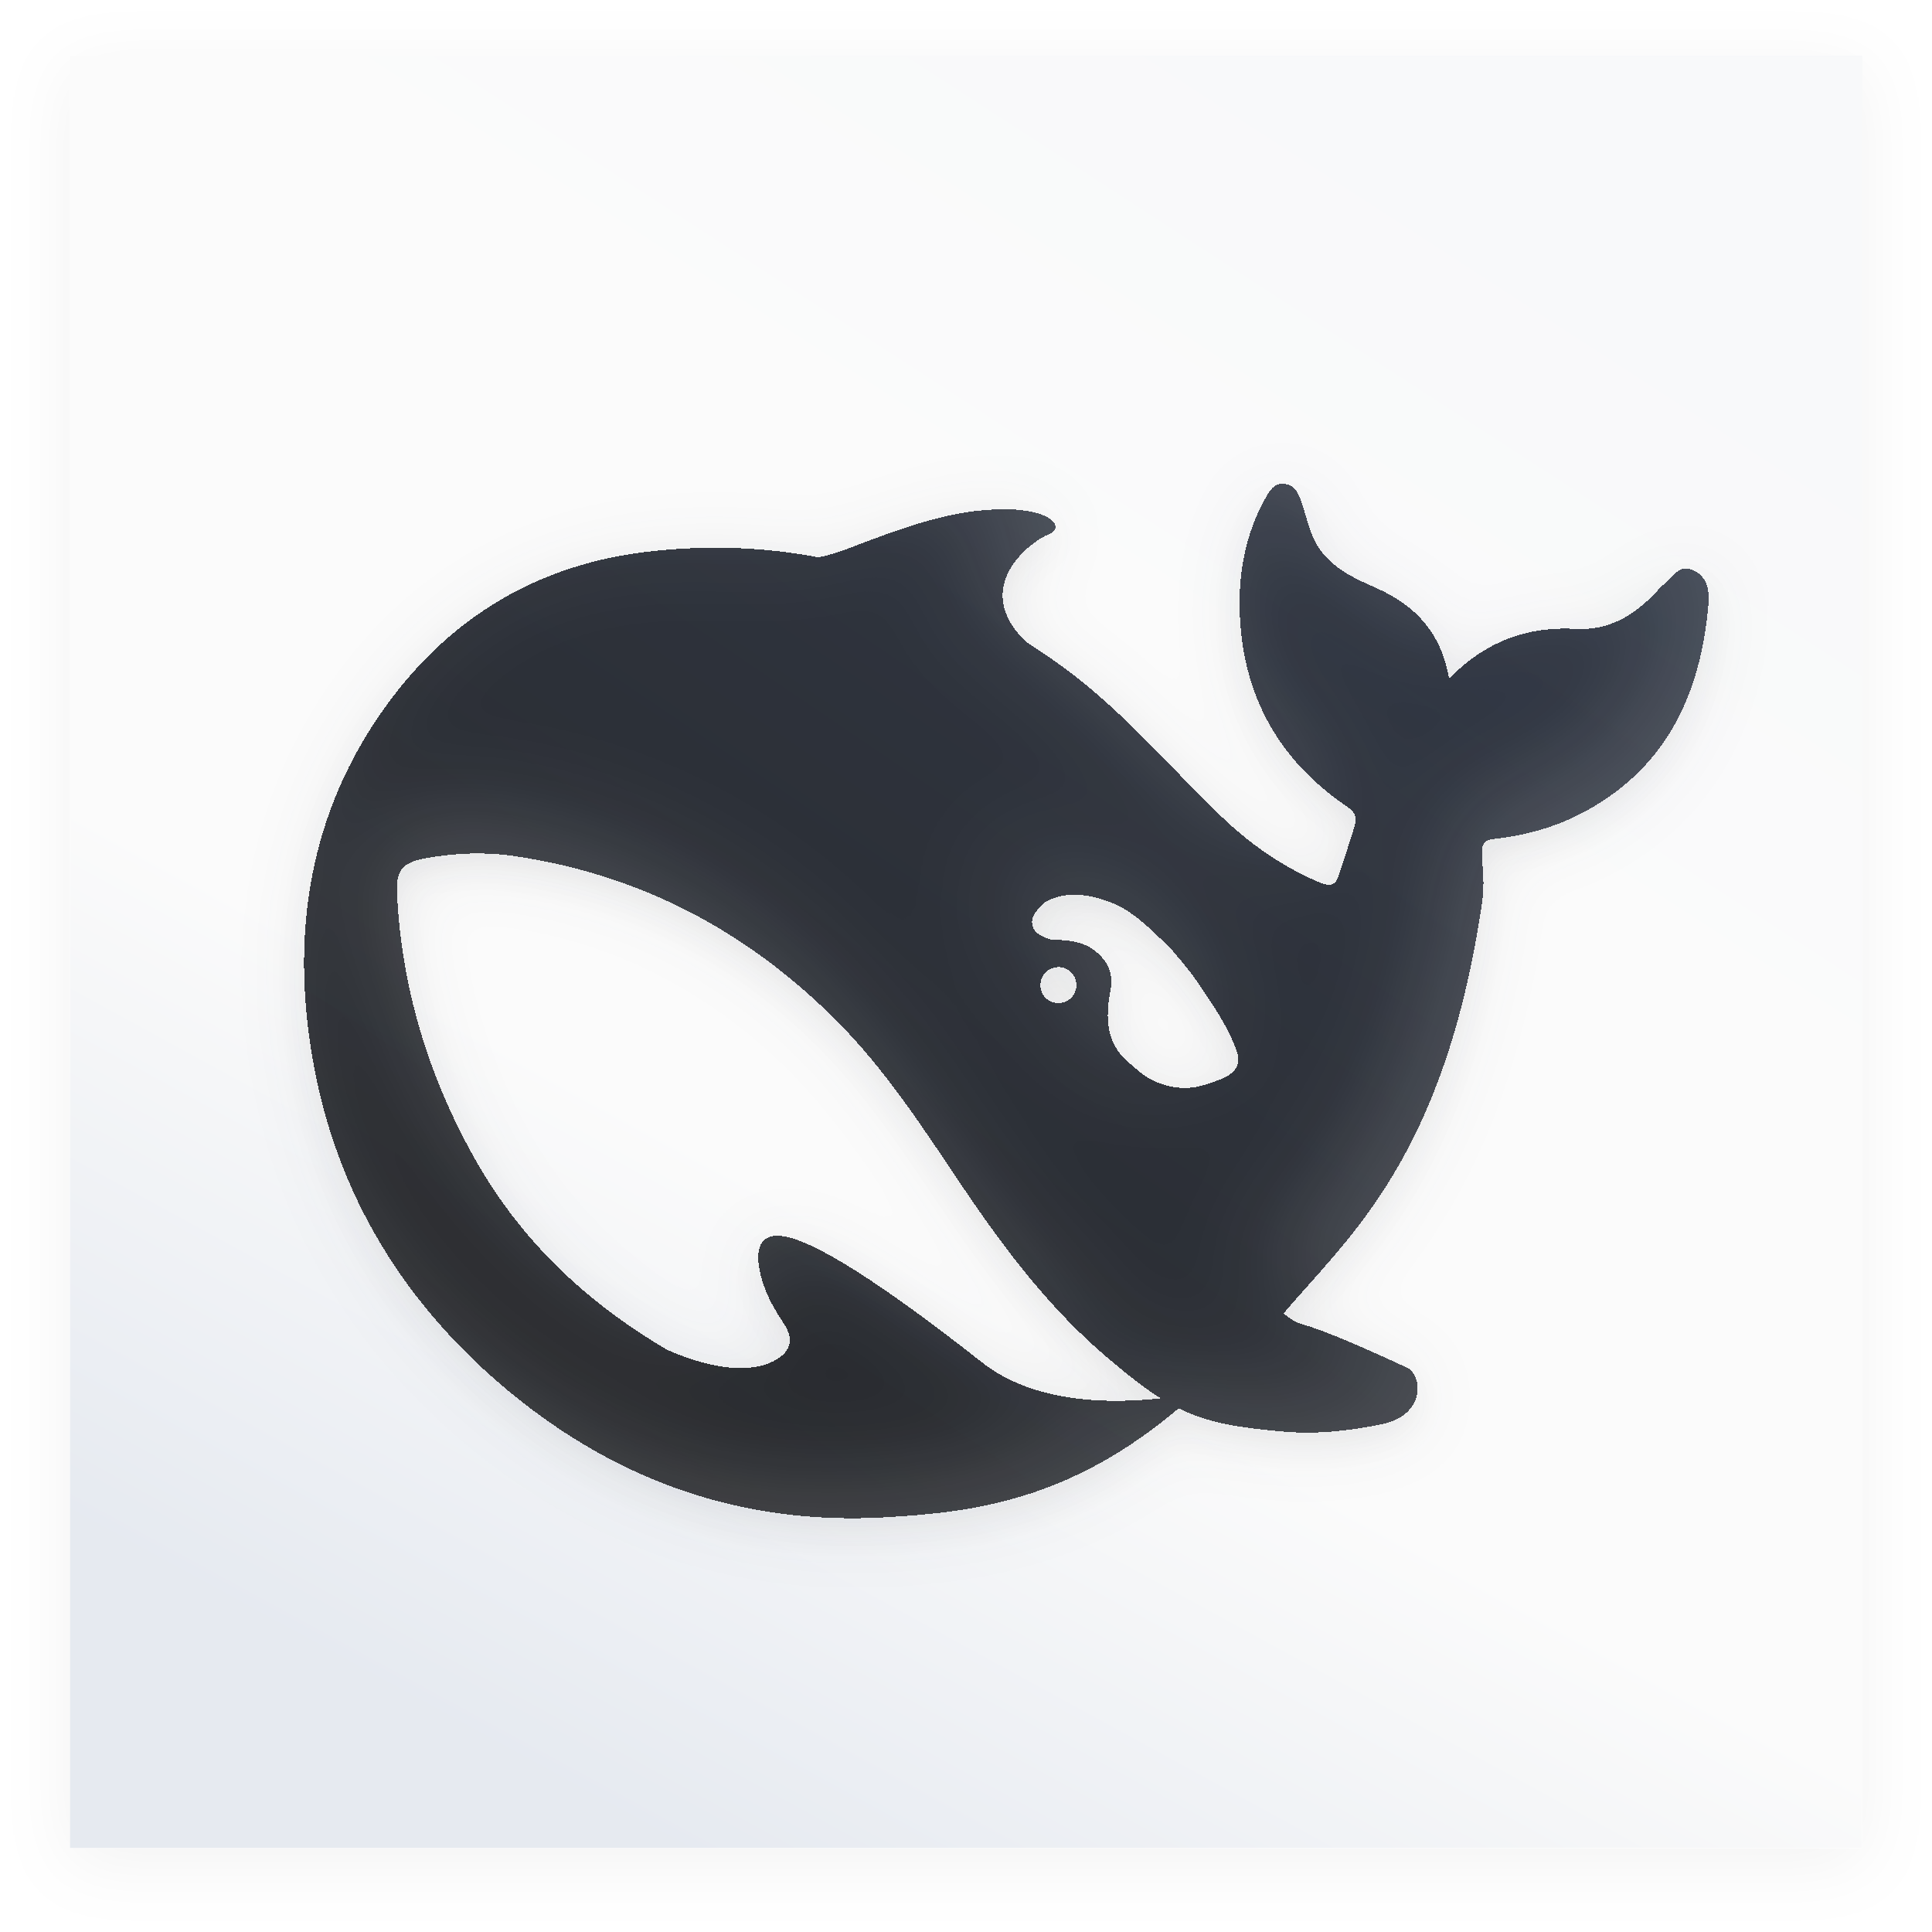
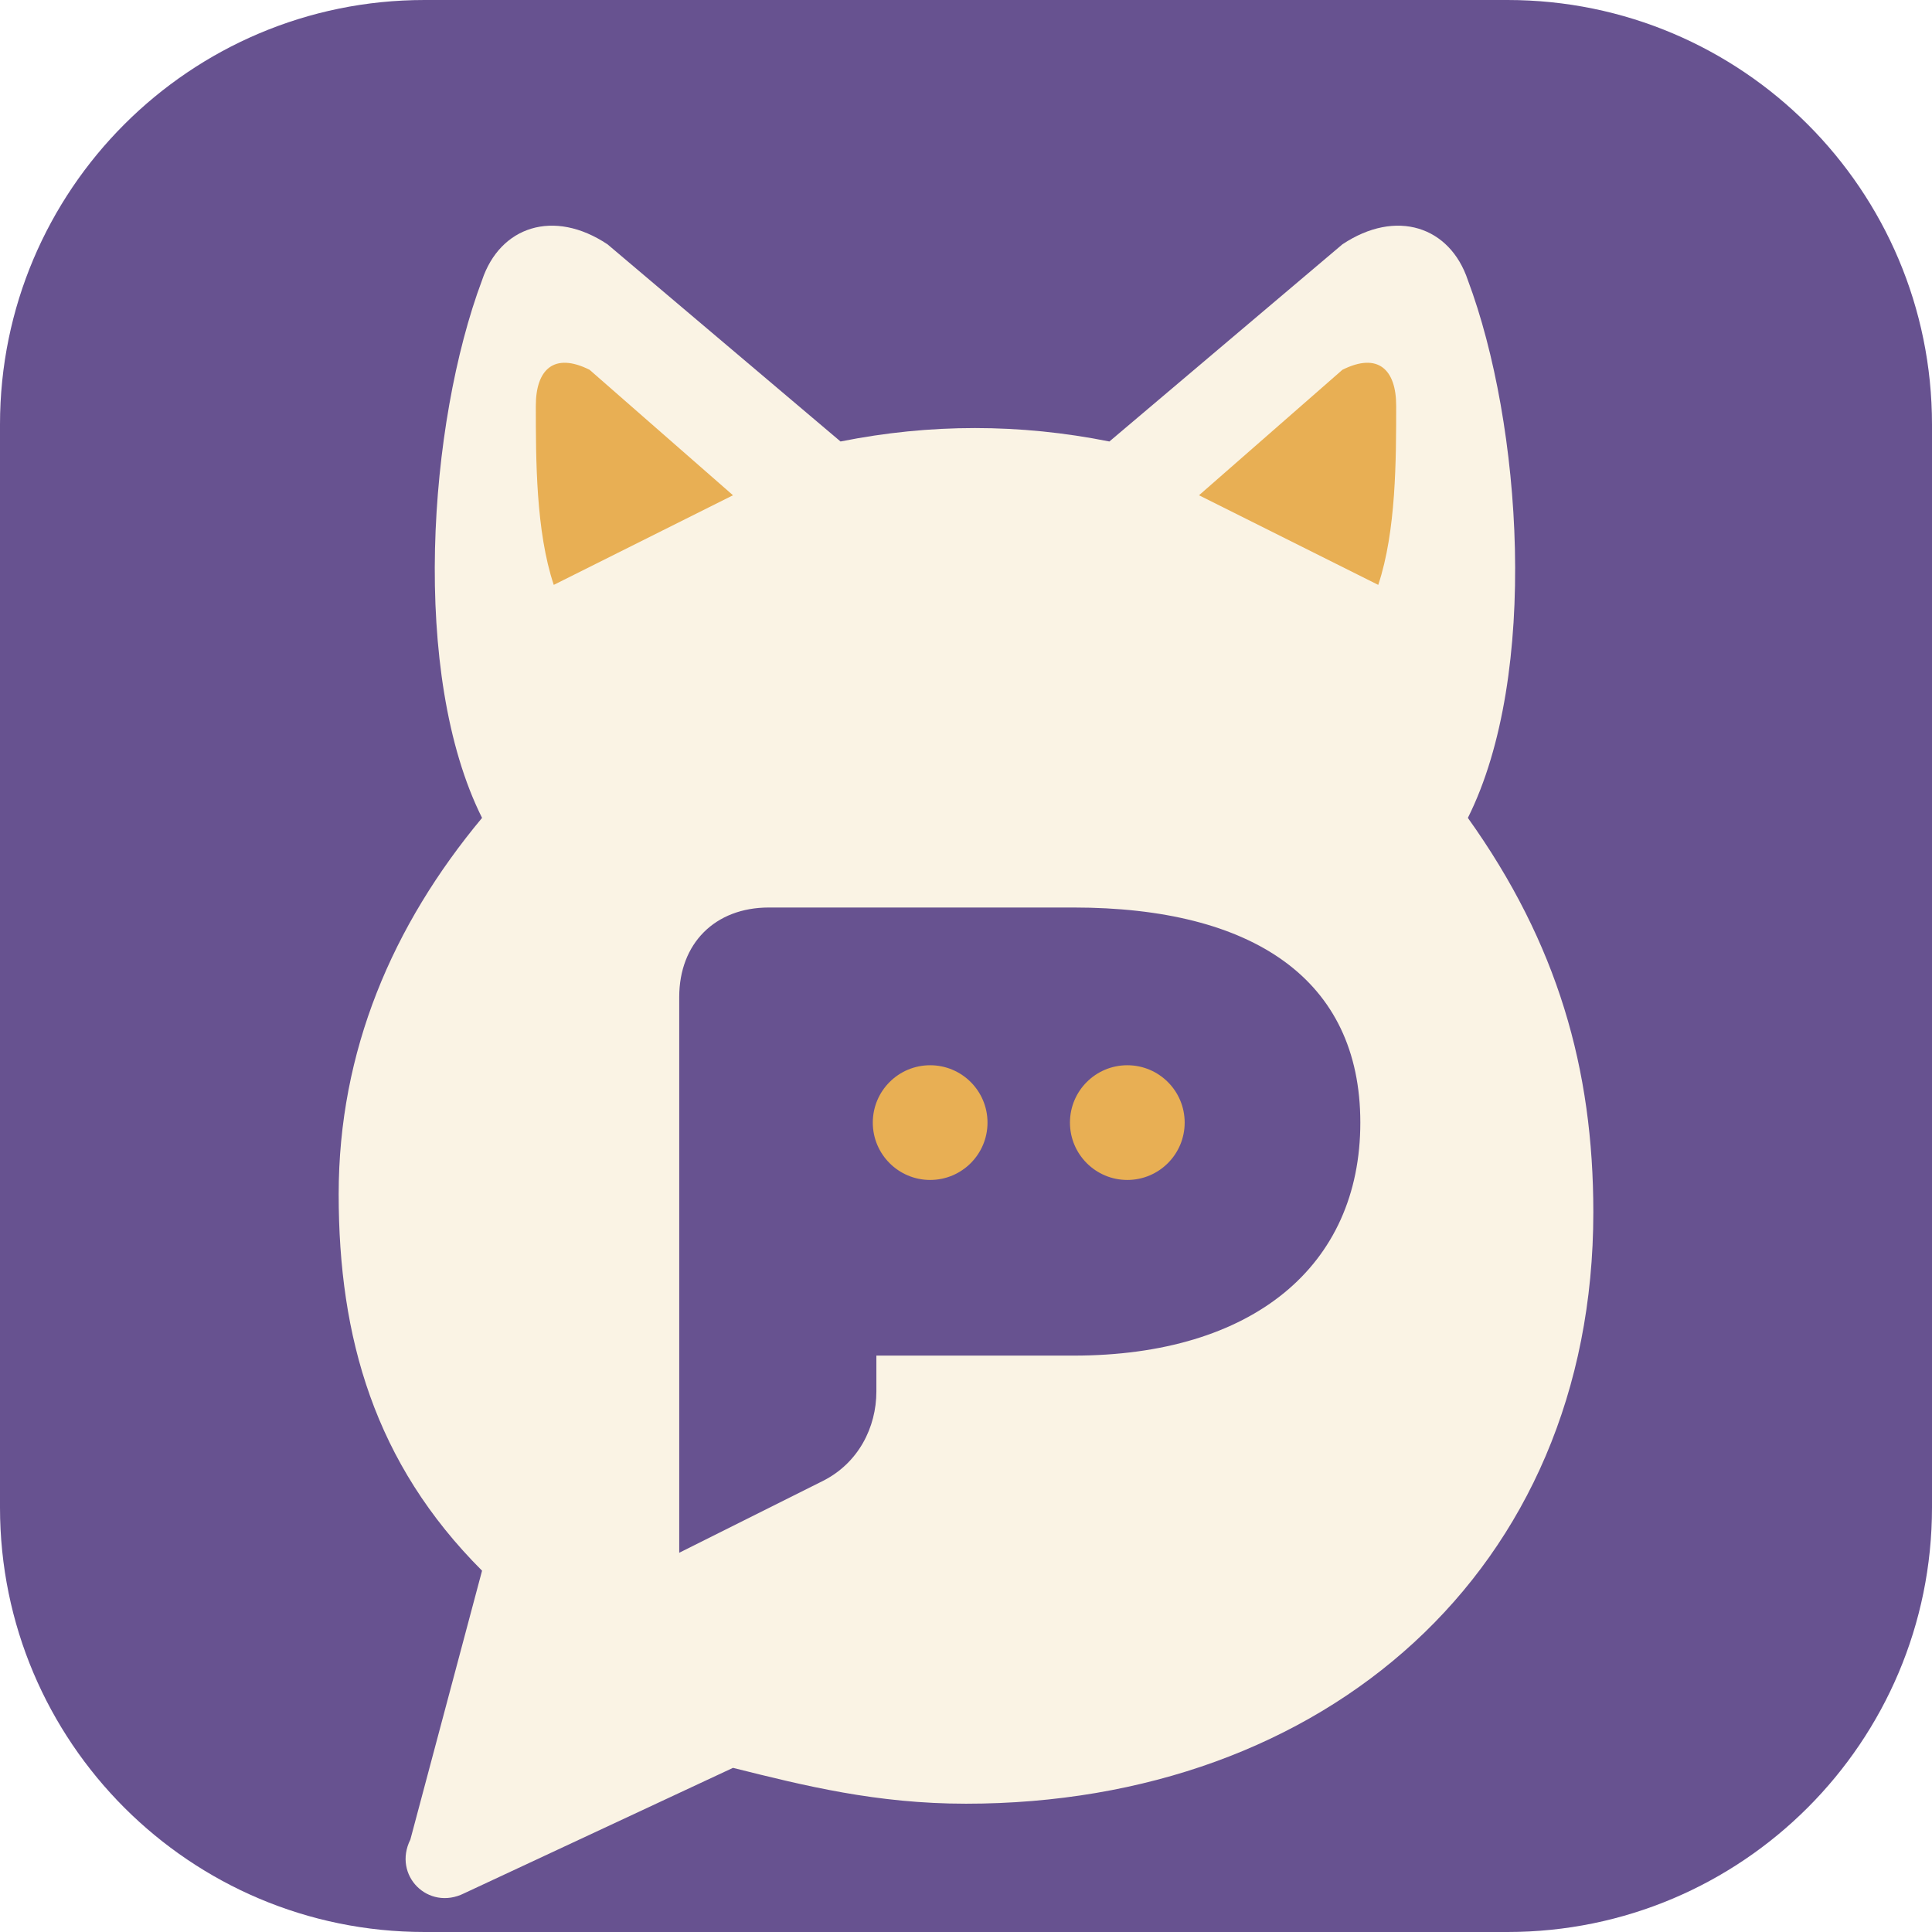
- <svg xmlns="http://www.w3.org/2000/svg" width="1104" height="1104" viewBox="0 0 1104 1104" fill="none">
-   <g filter="url(#filter0_d_1637_371)">
-     <rect width="1024" height="1024" transform="translate(40 32)" fill="#FBFBFB" />
-     <rect width="1024" height="1024" transform="translate(40 32)" fill="url(#paint0_linear_1637_371)" fill-opacity="0.4" />
-     <rect width="1024" height="1024" transform="translate(40 32)" fill="url(#paint1_linear_1637_371)" fill-opacity="0.8" />
-     <g filter="url(#filter1_ddi_1637_371)">
-       <path d="M968.002 326.025C959.5 321.85 955.842 329.804 950.865 333.835C949.162 335.143 947.722 336.834 946.283 338.393C933.859 351.673 919.336 360.407 900.376 359.363C872.649 357.804 848.963 366.525 828.035 387.759C823.586 361.583 808.812 345.951 786.313 335.936C774.536 330.729 762.64 325.51 754.401 314.186C748.645 306.112 747.074 297.127 744.195 288.274C742.36 282.936 740.538 277.465 734.385 276.554C727.718 275.51 725.103 281.112 722.476 285.803C712.006 304.95 707.952 326.039 708.349 347.405C709.26 395.463 729.54 433.742 769.823 460.962C774.404 464.094 775.579 467.212 774.14 471.771C771.394 481.153 768.119 490.257 765.241 499.639C763.406 505.624 760.66 506.933 754.256 504.329C732.154 495.08 713.049 481.417 696.175 464.874C667.524 437.138 641.633 406.536 609.325 382.566C601.733 376.964 594.154 371.758 586.298 366.802C553.33 334.773 590.616 308.464 599.251 305.333C608.282 302.082 602.393 290.877 573.214 291.009C544.048 291.141 517.364 300.906 483.353 313.935C478.389 315.891 473.147 317.318 467.786 318.494C436.917 312.64 404.873 311.332 371.377 315.111C308.332 322.141 257.975 351.964 220.953 402.876C176.471 464.081 166.014 533.624 178.835 606.153C192.302 682.594 231.291 745.887 291.194 795.372C353.328 846.68 424.876 871.813 506.498 866.99C556.076 864.122 611.279 857.489 673.532 804.74C689.23 812.55 705.708 815.681 733.052 818.02C754.111 819.976 774.391 816.976 790.076 813.726C814.674 808.519 812.971 785.726 804.072 781.564C731.995 747.962 747.826 761.638 733.435 750.565C770.06 707.198 825.263 662.139 846.85 516.156C848.553 504.567 847.114 497.273 846.85 487.892C846.718 482.157 848.025 479.95 854.574 479.303C872.623 477.215 890.156 472.273 906.238 463.42C952.938 437.892 971.765 395.965 976.215 345.7C976.875 338.01 976.083 330.069 967.976 326.039L968.002 326.025ZM561.067 778.432C491.222 723.477 457.343 705.374 443.347 706.154C430.263 706.933 432.626 721.918 435.505 731.682C438.515 741.315 442.436 747.962 447.929 756.418C451.718 762.021 454.346 770.345 444.14 776.609C421.641 790.549 382.533 771.918 380.698 771.006C335.174 744.182 297.109 708.757 270.293 660.316C244.389 613.698 229.35 563.685 226.868 510.302C226.208 497.406 230.01 492.847 242.831 490.508C259.704 487.376 277.106 486.729 293.98 489.2C365.264 499.625 425.959 531.523 476.844 582.052C505.878 610.831 527.861 645.213 550.491 678.815C574.561 714.492 600.452 748.49 633.42 776.358C645.066 786.122 654.348 793.548 663.247 799.019C636.431 802.018 591.698 802.666 561.08 778.445L561.067 778.432ZM594.55 562.905C594.55 557.171 599.132 552.625 604.888 552.625C606.195 552.625 607.371 552.876 608.414 553.273C609.853 553.801 611.16 554.581 612.203 555.744C614.038 557.567 615.081 560.17 615.081 562.905C615.081 568.64 610.5 573.185 604.743 573.185C598.987 573.185 594.537 568.627 594.537 562.905H594.55ZM698.539 616.301C691.871 619.037 685.19 621.375 678.787 621.64C668.845 622.155 657.992 618.125 652.103 613.17C642.953 605.479 636.404 601.185 633.658 587.773C632.483 582.039 633.13 573.185 634.186 568.111C636.536 557.171 633.922 550.141 626.212 543.759C619.927 538.553 611.952 537.112 603.185 537.112C599.911 537.112 596.914 535.685 594.682 534.509C591.025 532.686 588.015 528.127 590.893 522.525C591.804 520.701 596.254 516.275 597.297 515.495C609.206 508.716 622.937 510.936 635.625 516.01C647.403 520.833 656.288 529.686 669.109 542.186C682.193 557.289 684.543 561.465 692.003 572.789C697.892 581.642 703.252 590.759 706.909 601.185C709.128 607.699 706.249 613.038 698.539 616.288V616.301Z" fill="url(#paint2_linear_1637_371)" fill-opacity="0.9" shape-rendering="crispEdges" />
+ <svg xmlns="http://www.w3.org/2000/svg" width="1024" height="1024" viewBox="0 0 1024 1024">
+   <rect width="1024" height="1024" rx="225" fill="#675290" />
+   <g id="tray-glyph">
+     <g transform="translate(132 63) scale(9.5)">
+       <path fill="#FAF3E4" fill-rule="evenodd" d="M13 39C9 31 10 17 13 9c1-3 4-4 7-2l13 11c5-1 10-1 15 0L61 7c3-2 6-1 7 2 3 8 4 22 0 30 5 7 7 14 7 22 0 20-15 33-35 33-5 0-9-1-13-2L12 99c-2 1-4-1-3-3l4-15C7 75 5 68 5 60c0-8 3-15 8-21Zm16 5c-3 0-5 2-5 5v31l8-4c2-1 3-3 3-5v-2h11c10 0 16-5 16-13s-6-12-16-12H29Z" />
+       <path fill="#E8AF54" d="M16 16c0-2 1-3 3-2l8 7-10 5c-1-3-1-7-1-10Zm48 0c0-2-1-3-3-2l-8 7 10 5c1-3 1-7 1-10Z" />
+       <circle cx="38" cy="56" r="3.2" fill="#E8AF54" />
+       <circle cx="49" cy="56" r="3.2" fill="#E8AF54" />
    </g>
  </g>
-   <defs>
-     <filter id="filter0_d_1637_371" x="-8" y="-16" width="1120" height="1120" filterUnits="userSpaceOnUse" color-interpolation-filters="sRGB">
-       <feFlood flood-opacity="0" result="BackgroundImageFix" />
-       <feColorMatrix in="SourceAlpha" type="matrix" values="0 0 0 0 0 0 0 0 0 0 0 0 0 0 0 0 0 0 127 0" result="hardAlpha" />
-       <feOffset dy="8" />
-       <feGaussianBlur stdDeviation="20" />
-       <feComposite in2="hardAlpha" operator="out" />
-       <feColorMatrix type="matrix" values="0 0 0 0 0 0 0 0 0 0 0 0 0 0 0 0 0 0 0.05 0" />
-       <feBlend mode="normal" in2="BackgroundImageFix" result="effect1_dropShadow_1637_371" />
-       <feBlend mode="normal" in="BackgroundImageFix" in2="effect1_dropShadow_1637_371" result="BackgroundImageFix" />
-       <feBlend mode="normal" in="SourceGraphic" in2="BackgroundImageFix" result="shape" />
-     </filter>
-     <filter id="filter1_ddi_1637_371" x="133.744" y="240.427" width="882.652" height="671.147" filterUnits="userSpaceOnUse" color-interpolation-filters="sRGB">
-       <feFlood flood-opacity="0" result="BackgroundImageFix" />
-       <feColorMatrix in="SourceAlpha" type="matrix" values="0 0 0 0 0 0 0 0 0 0 0 0 0 0 0 0 0 0 127 0" result="hardAlpha" />
-       <feOffset dy="4" />
-       <feGaussianBlur stdDeviation="20" />
-       <feComposite in2="hardAlpha" operator="out" />
-       <feColorMatrix type="matrix" values="0 0 0 0 0.176 0 0 0 0 0.192 0 0 0 0 0.231 0 0 0 0.08 0" />
-       <feBlend mode="normal" in2="BackgroundImageFix" result="effect1_dropShadow_1637_371" />
-       <feColorMatrix in="SourceAlpha" type="matrix" values="0 0 0 0 0 0 0 0 0 0 0 0 0 0 0 0 0 0 127 0" result="hardAlpha" />
-       <feOffset dy="8" />
-       <feGaussianBlur stdDeviation="8" />
-       <feComposite in2="hardAlpha" operator="out" />
-       <feColorMatrix type="matrix" values="0 0 0 0 0.173 0 0 0 0 0.188 0 0 0 0 0.224 0 0 0 0.04 0" />
-       <feBlend mode="normal" in2="effect1_dropShadow_1637_371" result="effect2_dropShadow_1637_371" />
-       <feBlend mode="normal" in="SourceGraphic" in2="BackgroundImageFix" result="shape" />
-       <feColorMatrix in="SourceAlpha" type="matrix" values="0 0 0 0 0 0 0 0 0 0 0 0 0 0 0 0 0 0 127 0" result="hardAlpha" />
-       <feOffset dx="-16" dy="-20" />
-       <feGaussianBlur stdDeviation="30" />
-       <feComposite in2="hardAlpha" operator="arithmetic" k2="-1" k3="1" />
-       <feColorMatrix type="matrix" values="0 0 0 0 1 0 0 0 0 1 0 0 0 0 1 0 0 0 0.15 0" />
-       <feBlend mode="normal" in2="shape" result="effect3_innerShadow_1637_371" />
-       <feBlend mode="normal" in="effect3_innerShadow_1637_371" in2="effect2_dropShadow_1637_371" result="effect3_innerShadow_1637_371" />
-     </filter>
-     <linearGradient id="paint0_linear_1637_371" x1="973.58" y1="1.59609e-05" x2="378.123" y2="917.86" gradientUnits="userSpaceOnUse">
-       <stop offset="0.142" stop-color="#D4DBE9" />
-       <stop offset="0.486" stop-color="#FBFBFB" />
-     </linearGradient>
-     <linearGradient id="paint1_linear_1637_371" x1="603.371" y1="445.063" x2="239.356" y2="1111.41" gradientUnits="userSpaceOnUse">
-       <stop offset="0.363" stop-color="#FBFBFB" />
-       <stop offset="0.83" stop-color="#E1E6EE" />
-     </linearGradient>
-     <linearGradient id="paint2_linear_1637_371" x1="849.855" y1="39.085" x2="331.636" y2="802.645" gradientUnits="userSpaceOnUse">
-       <stop offset="0.086" stop-color="#1C2434" />
-       <stop offset="1" stop-color="#0F1115" />
-     </linearGradient>
-   </defs>
</svg>
